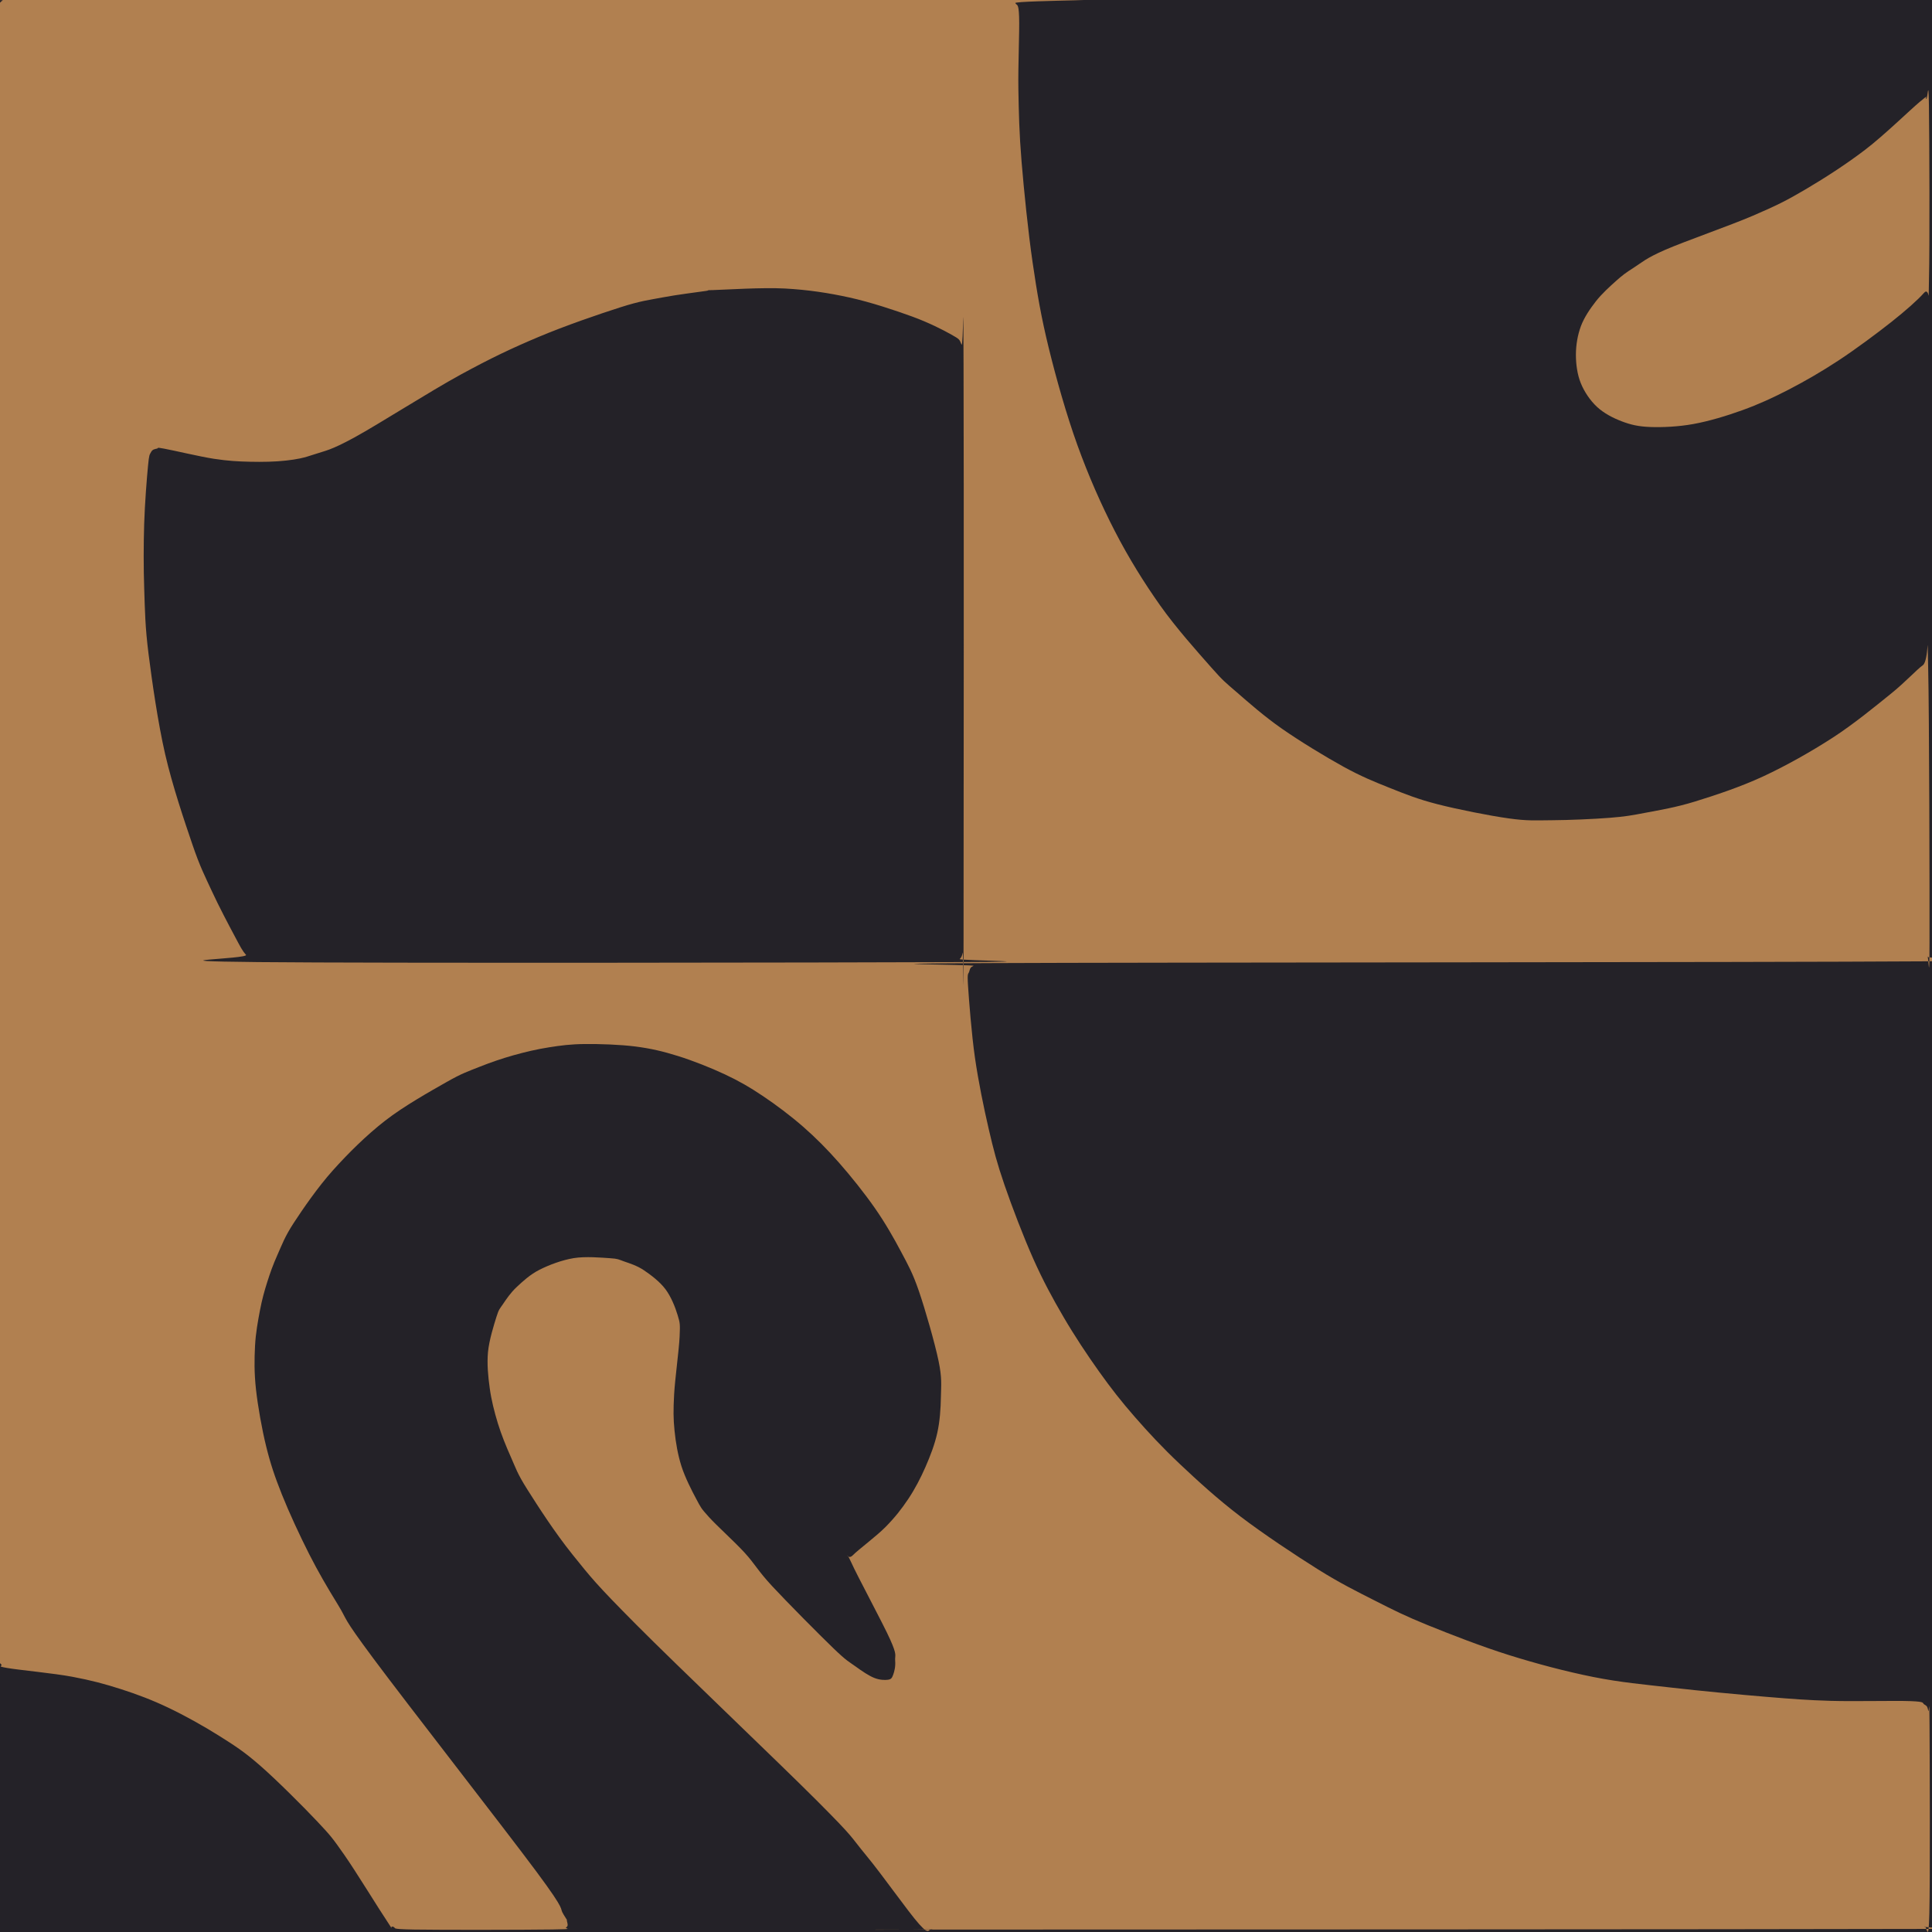
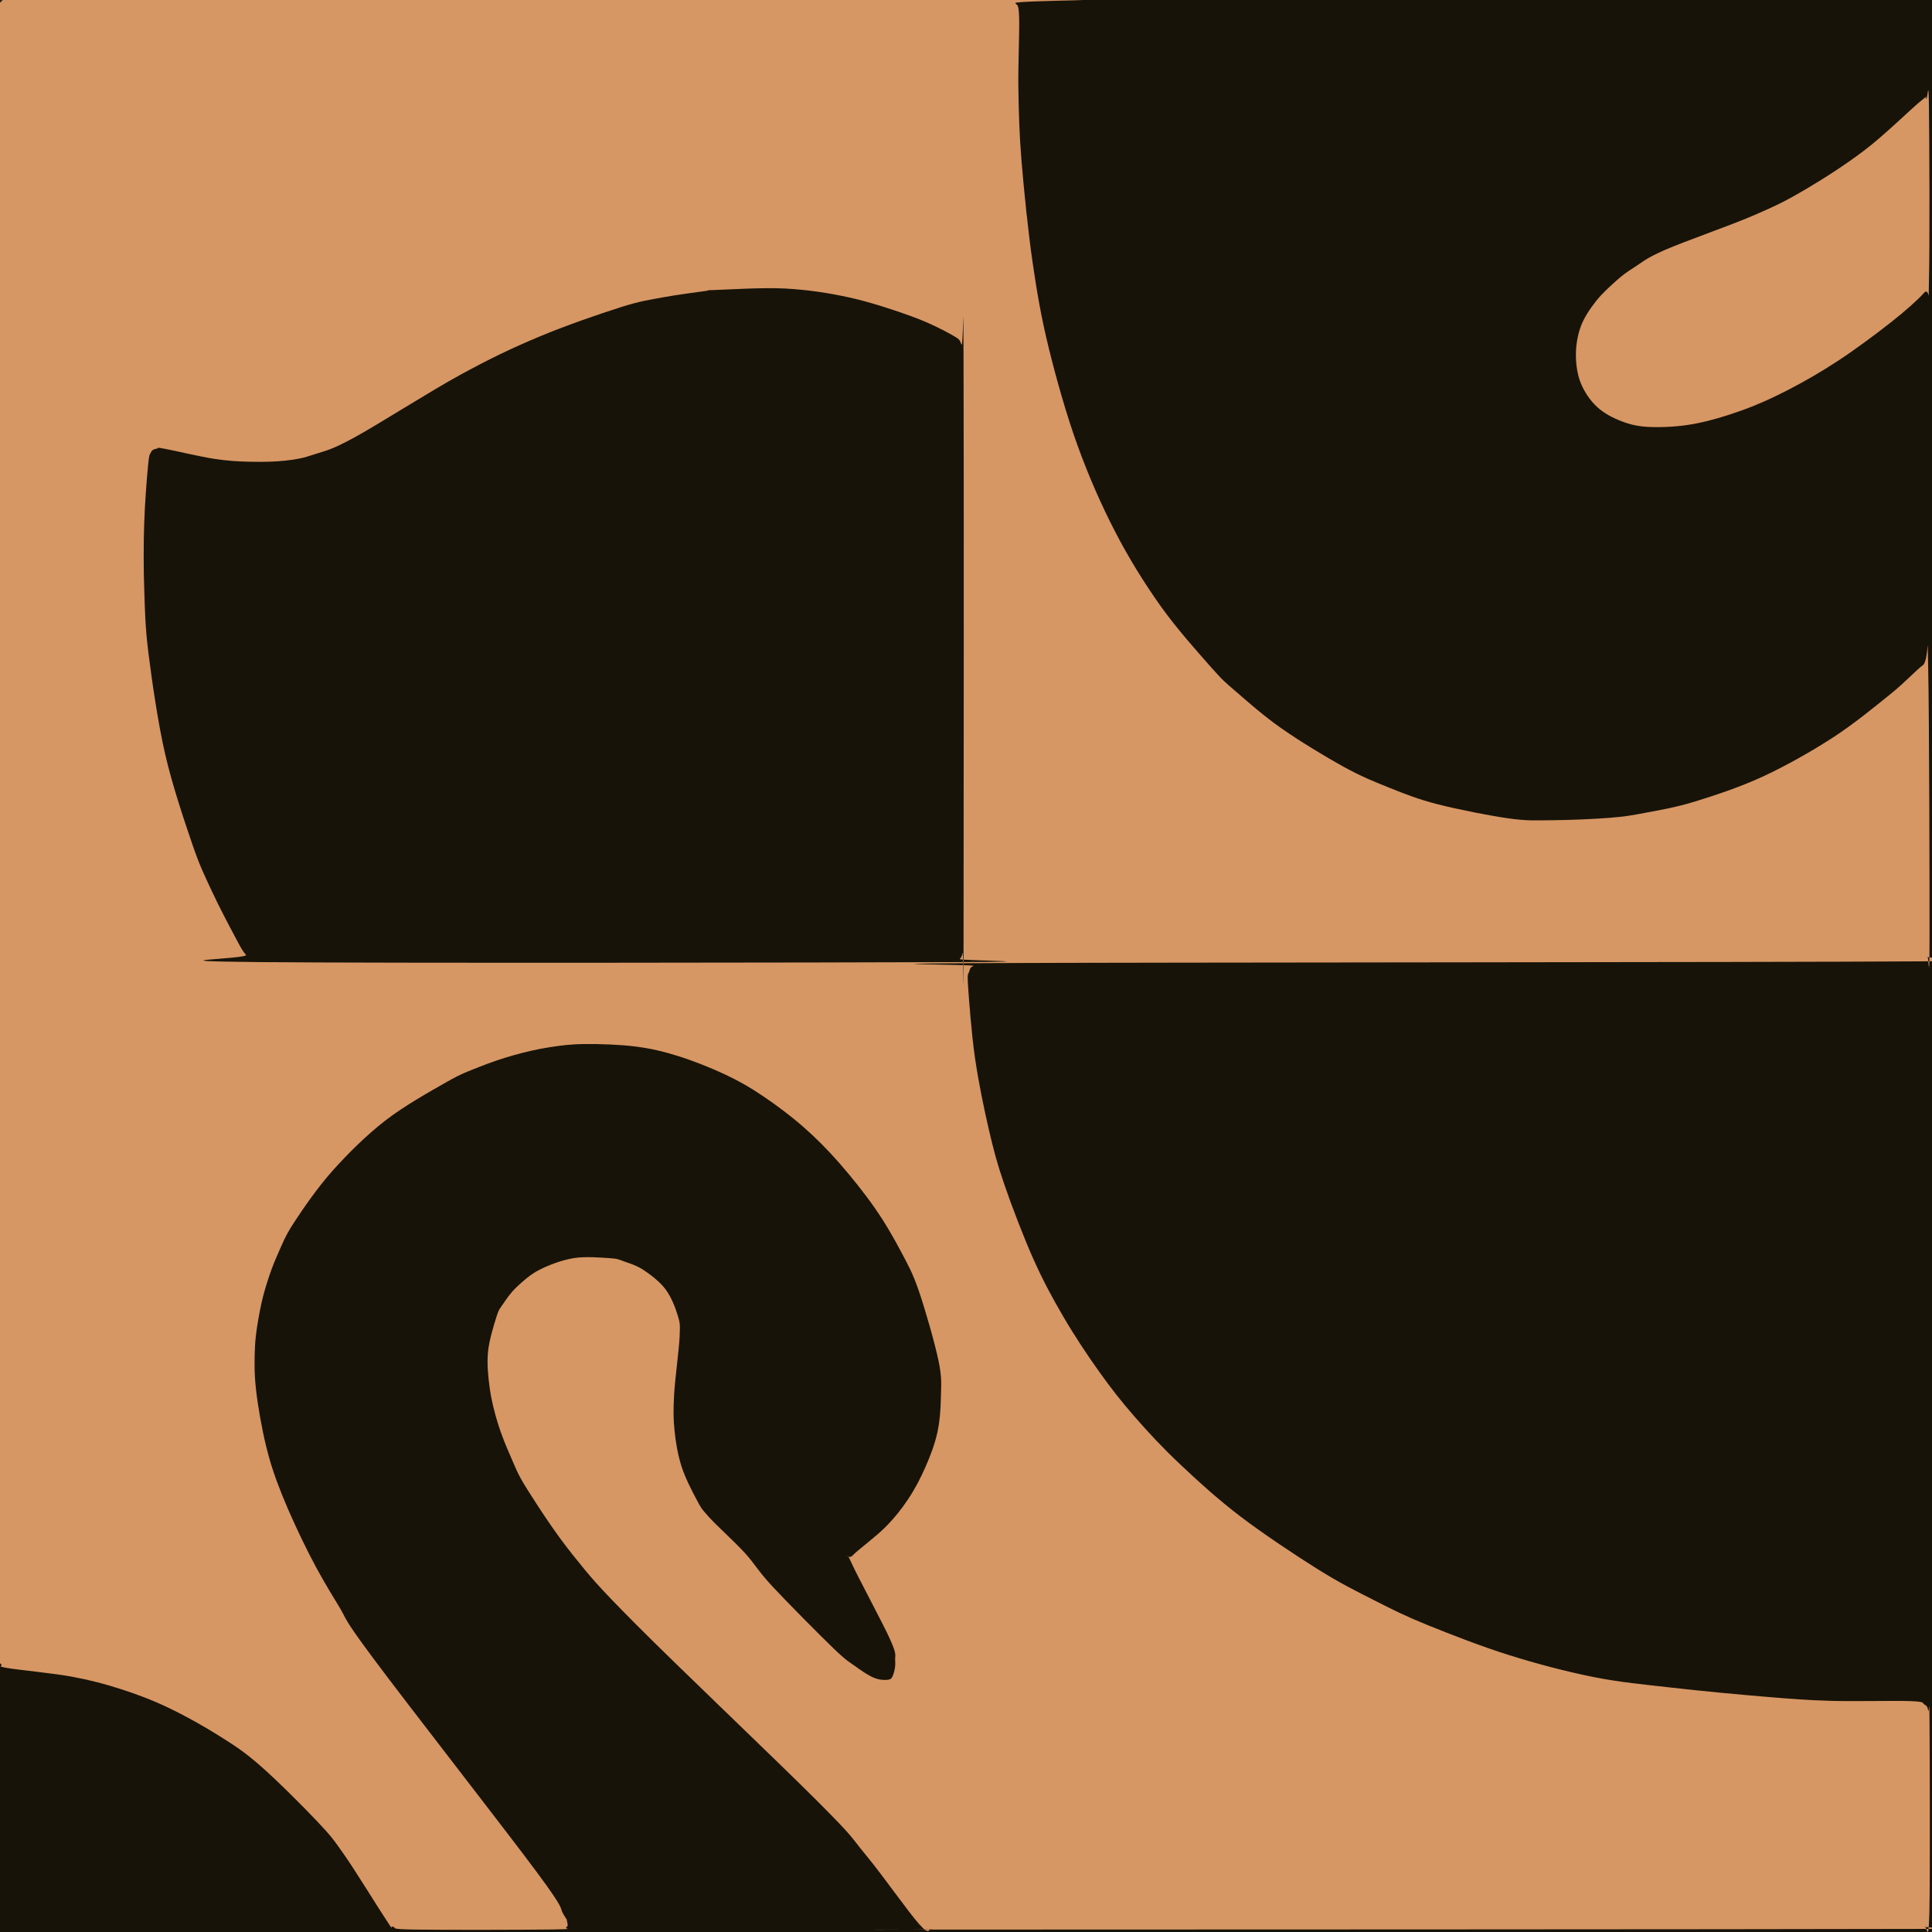
<svg xmlns="http://www.w3.org/2000/svg" viewBox="0 0 80 80" width="80" height="80">
-   <rect class="logo-ground" width="80" height="80" fill="#242228" />
-   <path class="logo-mark" fill="#b18050" fill-rule="evenodd" d="M0.116,0.016C0.042,0.072 -0.012,0.071 -0.048,0.261C-0.084,0.451 -0.091,-10.093 -0.100,1.158C-0.109,12.408 -0.106,56.511 -0.100,67.761C-0.094,79.012 -0.090,68.465 -0.063,68.659C-0.037,68.854 -0.006,68.859 0.057,68.928C0.120,68.996 -0.175,68.986 0.314,69.070C0.803,69.154 2.203,69.283 2.988,69.430C3.773,69.576 4.357,69.734 5.022,69.948C5.686,70.162 6.300,70.393 6.975,70.715C7.650,71.036 8.441,71.478 9.074,71.877C9.706,72.276 10.096,72.520 10.772,73.110C11.448,73.700 12.548,74.797 13.130,75.415C13.712,76.032 13.775,76.119 14.262,76.814C14.748,77.509 15.714,79.091 16.049,79.585C16.385,80.080 16.089,79.728 16.273,79.781C16.458,79.833 16.060,79.880 17.157,79.899C18.254,79.918 21.809,79.911 22.857,79.896C23.905,79.880 23.343,79.867 23.445,79.808C23.548,79.749 23.492,79.629 23.474,79.540C23.455,79.450 23.545,79.614 23.335,79.274C23.124,78.934 23.523,79.265 22.212,77.500C20.901,75.735 16.840,70.530 15.469,68.685C14.097,66.840 14.428,67.154 13.983,66.431C13.538,65.707 13.183,65.101 12.798,64.344C12.414,63.587 11.971,62.631 11.675,61.889C11.379,61.147 11.201,60.620 11.022,59.894C10.843,59.168 10.677,58.227 10.600,57.534C10.523,56.841 10.532,56.283 10.560,55.736C10.588,55.189 10.682,54.692 10.766,54.251C10.850,53.810 10.944,53.470 11.065,53.089C11.185,52.709 11.303,52.376 11.486,51.966C11.670,51.557 11.786,51.214 12.168,50.631C12.550,50.048 13.148,49.174 13.778,48.469C14.409,47.765 15.164,47.014 15.949,46.404C16.733,45.793 17.836,45.179 18.486,44.808C19.136,44.437 19.384,44.364 19.847,44.178C20.311,43.993 20.786,43.830 21.267,43.695C21.747,43.560 22.237,43.445 22.730,43.368C23.223,43.290 23.625,43.236 24.223,43.231C24.821,43.225 25.676,43.252 26.317,43.334C26.959,43.417 27.454,43.534 28.072,43.727C28.690,43.920 29.440,44.216 30.026,44.492C30.612,44.768 31.050,45.022 31.588,45.383C32.127,45.744 32.731,46.197 33.257,46.656C33.782,47.116 34.244,47.580 34.739,48.142C35.234,48.703 35.798,49.410 36.226,50.024C36.654,50.638 37.003,51.251 37.307,51.824C37.611,52.397 37.791,52.709 38.050,53.463C38.309,54.217 38.710,55.616 38.862,56.346C39.014,57.075 38.969,57.344 38.961,57.841C38.952,58.339 38.918,58.847 38.811,59.331C38.704,59.815 38.520,60.290 38.321,60.746C38.121,61.202 37.887,61.652 37.612,62.065C37.336,62.479 37.053,62.839 36.669,63.228C36.285,63.618 35.548,64.160 35.310,64.403C35.073,64.646 34.985,64.105 35.244,64.687C35.503,65.268 36.558,67.213 36.862,67.893C37.166,68.573 37.047,68.523 37.067,68.766C37.088,69.009 37.032,69.221 36.983,69.352C36.934,69.483 36.903,69.533 36.772,69.554C36.641,69.574 36.419,69.567 36.195,69.476C35.972,69.385 35.712,69.211 35.429,69.006C35.147,68.801 35.078,68.799 34.503,68.245C33.927,67.691 32.589,66.341 31.977,65.682C31.366,65.024 31.271,64.773 30.833,64.294C30.395,63.816 29.682,63.181 29.349,62.811C29.015,62.441 29.022,62.424 28.833,62.074C28.645,61.724 28.368,61.183 28.217,60.711C28.067,60.239 27.981,59.736 27.931,59.241C27.880,58.746 27.879,58.390 27.914,57.742C27.949,57.094 28.116,55.901 28.141,55.354C28.165,54.807 28.158,54.788 28.060,54.459C27.962,54.131 27.788,53.693 27.554,53.382C27.321,53.071 26.944,52.786 26.658,52.595C26.372,52.403 26.071,52.313 25.837,52.231C25.603,52.148 25.599,52.121 25.253,52.099C24.906,52.076 24.242,52.017 23.757,52.096C23.273,52.176 22.739,52.375 22.345,52.575C21.950,52.774 21.644,53.059 21.392,53.296C21.139,53.533 20.969,53.791 20.830,53.996C20.691,54.202 20.660,54.198 20.556,54.530C20.452,54.861 20.254,55.492 20.207,55.983C20.161,56.475 20.210,56.985 20.278,57.477C20.345,57.969 20.469,58.459 20.615,58.936C20.761,59.412 20.952,59.879 21.155,60.335C21.358,60.790 21.407,60.997 21.833,61.671C22.260,62.346 22.964,63.448 23.714,64.380C24.465,65.312 24.646,65.562 26.337,67.264C28.027,68.966 32.268,72.999 33.856,74.592C35.444,76.185 35.162,75.975 35.862,76.822C36.563,77.669 37.602,79.162 38.059,79.672C38.517,80.182 38.417,79.844 38.609,79.882C38.800,79.920 32.408,79.901 39.208,79.900C46.009,79.898 72.662,79.893 79.409,79.873C86.156,79.853 79.610,79.884 79.691,79.777C79.771,79.670 79.856,80.624 79.890,79.233C79.925,77.842 79.906,72.832 79.898,71.433C79.891,70.033 79.880,70.978 79.845,70.836C79.811,70.695 79.812,70.650 79.691,70.584C79.570,70.518 79.764,70.466 79.119,70.440C78.473,70.414 76.817,70.458 75.819,70.429C74.820,70.399 74.221,70.351 73.125,70.261C72.030,70.170 70.436,70.021 69.244,69.884C68.052,69.748 67.100,69.665 65.974,69.440C64.849,69.215 63.635,68.894 62.492,68.536C61.349,68.178 60.041,67.667 59.115,67.292C58.190,66.916 57.695,66.667 56.938,66.282C56.181,65.897 55.503,65.565 54.572,64.982C53.641,64.399 52.304,63.511 51.352,62.785C50.400,62.059 49.586,61.311 48.859,60.626C48.133,59.941 47.551,59.315 46.993,58.675C46.434,58.036 46.001,57.482 45.508,56.790C45.015,56.099 44.488,55.305 44.035,54.529C43.582,53.753 43.197,53.045 42.790,52.134C42.383,51.222 41.900,49.958 41.592,49.061C41.284,48.163 41.144,47.627 40.941,46.751C40.738,45.875 40.515,44.795 40.372,43.806C40.229,42.818 40.124,41.418 40.084,40.822C40.045,40.225 40.096,40.365 40.134,40.227C40.173,40.089 40.186,40.052 40.312,39.994C40.439,39.936 34.349,39.911 40.895,39.880C47.441,39.849 73.105,39.851 79.590,39.807C86.075,39.763 79.756,39.745 79.807,39.615C79.858,39.485 79.891,41.024 79.897,39.027C79.902,37.030 79.887,29.545 79.841,27.631C79.796,25.717 79.882,27.359 79.622,27.544C79.362,27.729 78.903,28.240 78.280,28.741C77.657,29.242 76.765,29.979 75.886,30.547C75.007,31.116 73.954,31.711 73.005,32.151C72.056,32.591 71.003,32.937 70.193,33.187C69.383,33.437 68.734,33.540 68.146,33.653C67.557,33.765 67.308,33.811 66.661,33.863C66.013,33.915 64.962,33.960 64.263,33.964C63.564,33.968 63.254,33.998 62.465,33.887C61.676,33.777 60.347,33.512 59.527,33.302C58.706,33.091 58.189,32.882 57.540,32.623C56.891,32.364 56.375,32.156 55.631,31.748C54.888,31.340 53.817,30.687 53.081,30.173C52.345,29.660 51.704,29.093 51.214,28.667C50.724,28.242 50.669,28.219 50.140,27.620C49.612,27.021 48.705,26.011 48.043,25.075C47.381,24.139 46.740,23.112 46.169,22.004C45.597,20.897 45.070,19.697 44.613,18.431C44.156,17.164 43.734,15.665 43.425,14.404C43.116,13.143 42.945,12.152 42.758,10.867C42.571,9.582 42.400,7.889 42.301,6.694C42.203,5.499 42.187,4.696 42.169,3.697C42.152,2.698 42.220,1.293 42.199,0.698C42.178,0.103 42.109,0.249 42.042,0.127C41.974,0.005 48.736,-0.001 41.795,-0.034C34.855,-0.068 7.346,-0.083 0.400,-0.075C-6.547,-0.066 0.191,-0.040 0.116,0.016Z M29.513,12.012C30.062,11.995 31.564,11.896 32.508,11.947C33.452,11.999 34.304,12.127 35.179,12.320C36.054,12.513 37.057,12.848 37.759,13.103C38.461,13.359 39.052,13.661 39.394,13.855C39.736,14.048 39.728,14.048 39.812,14.264C39.897,14.481 39.885,11.058 39.899,15.155C39.914,19.253 39.905,34.801 39.899,38.850C39.893,42.898 39.889,39.303 39.862,39.447C39.836,39.591 39.804,39.648 39.739,39.713C39.674,39.779 44.317,39.819 39.474,39.839C34.632,39.860 15.566,39.888 10.685,39.838C5.803,39.787 10.346,39.714 10.186,39.536C10.025,39.358 9.955,39.207 9.720,38.767C9.484,38.327 9.063,37.530 8.770,36.895C8.477,36.260 8.285,35.902 7.963,34.957C7.641,34.012 7.140,32.538 6.838,31.226C6.537,29.915 6.297,28.225 6.152,27.087C6.008,25.948 6.002,25.292 5.972,24.394C5.941,23.495 5.944,22.543 5.970,21.694C5.996,20.845 6.080,19.796 6.128,19.300C6.175,18.805 6.191,18.842 6.254,18.721C6.317,18.600 6.414,18.598 6.505,18.574C6.597,18.551 6.411,18.509 6.804,18.579C7.196,18.650 8.269,18.907 8.860,18.998C9.452,19.088 9.855,19.108 10.353,19.120C10.852,19.132 11.406,19.122 11.851,19.070C12.296,19.019 12.550,18.972 13.021,18.812C13.492,18.653 13.669,18.662 14.676,18.113C15.683,17.564 17.793,16.211 19.064,15.518C20.335,14.824 21.199,14.416 22.303,13.951C23.406,13.486 24.829,12.998 25.685,12.726C26.541,12.453 26.848,12.428 27.437,12.315C28.025,12.203 28.870,12.099 29.216,12.049C29.562,11.998 28.965,12.029 29.513,12.012Z M79.760,4.094C79.697,4.069 79.916,3.864 79.497,4.214C79.077,4.564 78.033,5.588 77.240,6.195C76.447,6.802 75.514,7.400 74.738,7.856C73.963,8.312 73.554,8.515 72.589,8.930C71.625,9.345 69.775,9.986 68.951,10.345C68.127,10.705 67.983,10.873 67.645,11.087C67.308,11.301 67.185,11.395 66.924,11.627C66.664,11.859 66.324,12.166 66.080,12.479C65.837,12.792 65.600,13.138 65.462,13.505C65.325,13.872 65.256,14.289 65.255,14.681C65.254,15.074 65.310,15.499 65.455,15.860C65.600,16.220 65.842,16.580 66.125,16.845C66.408,17.109 66.787,17.307 67.155,17.447C67.522,17.586 67.835,17.662 68.329,17.681C68.824,17.699 69.487,17.673 70.123,17.557C70.759,17.442 71.488,17.223 72.145,16.986C72.802,16.749 73.400,16.477 74.066,16.133C74.732,15.788 75.430,15.387 76.140,14.919C76.850,14.452 77.736,13.792 78.324,13.327C78.912,12.861 79.410,12.421 79.668,12.128C79.927,11.836 79.841,12.867 79.875,11.572C79.909,10.278 79.892,5.609 79.873,4.362C79.854,3.116 79.822,4.119 79.760,4.094Z" />
+   <rect class="logo-ground" width="80" height="80" fill="#181308" />
+   <path class="logo-mark" fill="#d79764" fill-rule="evenodd" d="M0.116,0.016C0.042,0.072 -0.012,0.071 -0.048,0.261C-0.084,0.451 -0.091,-10.093 -0.100,1.158C-0.109,12.408 -0.106,56.511 -0.100,67.761C-0.094,79.012 -0.090,68.465 -0.063,68.659C-0.037,68.854 -0.006,68.859 0.057,68.928C0.120,68.996 -0.175,68.986 0.314,69.070C0.803,69.154 2.203,69.283 2.988,69.430C3.773,69.576 4.357,69.734 5.022,69.948C5.686,70.162 6.300,70.393 6.975,70.715C7.650,71.036 8.441,71.478 9.074,71.877C9.706,72.276 10.096,72.520 10.772,73.110C11.448,73.700 12.548,74.797 13.130,75.415C13.712,76.032 13.775,76.119 14.262,76.814C14.748,77.509 15.714,79.091 16.049,79.585C16.385,80.080 16.089,79.728 16.273,79.781C16.458,79.833 16.060,79.880 17.157,79.899C18.254,79.918 21.809,79.911 22.857,79.896C23.905,79.880 23.343,79.867 23.445,79.808C23.548,79.749 23.492,79.629 23.474,79.540C23.455,79.450 23.545,79.614 23.335,79.274C23.124,78.934 23.523,79.265 22.212,77.500C20.901,75.735 16.840,70.530 15.469,68.685C14.097,66.840 14.428,67.154 13.983,66.431C13.538,65.707 13.183,65.101 12.798,64.344C12.414,63.587 11.971,62.631 11.675,61.889C11.379,61.147 11.201,60.620 11.022,59.894C10.843,59.168 10.677,58.227 10.600,57.534C10.523,56.841 10.532,56.283 10.560,55.736C10.588,55.189 10.682,54.692 10.766,54.251C10.850,53.810 10.944,53.470 11.065,53.089C11.185,52.709 11.303,52.376 11.486,51.966C11.670,51.557 11.786,51.214 12.168,50.631C12.550,50.048 13.148,49.174 13.778,48.469C14.409,47.765 15.164,47.014 15.949,46.404C16.733,45.793 17.836,45.179 18.486,44.808C19.136,44.437 19.384,44.364 19.847,44.178C20.311,43.993 20.786,43.830 21.267,43.695C21.747,43.560 22.237,43.445 22.730,43.368C23.223,43.290 23.625,43.236 24.223,43.231C24.821,43.225 25.676,43.252 26.317,43.334C26.959,43.417 27.454,43.534 28.072,43.727C28.690,43.920 29.440,44.216 30.026,44.492C30.612,44.768 31.050,45.022 31.588,45.383C32.127,45.744 32.731,46.197 33.257,46.656C33.782,47.116 34.244,47.580 34.739,48.142C35.234,48.703 35.798,49.410 36.226,50.024C36.654,50.638 37.003,51.251 37.307,51.824C37.611,52.397 37.791,52.709 38.050,53.463C38.309,54.217 38.710,55.616 38.862,56.346C39.014,57.075 38.969,57.344 38.961,57.841C38.952,58.339 38.918,58.847 38.811,59.331C38.704,59.815 38.520,60.290 38.321,60.746C38.121,61.202 37.887,61.652 37.612,62.065C37.336,62.479 37.053,62.839 36.669,63.228C36.285,63.618 35.548,64.160 35.310,64.403C35.073,64.646 34.985,64.105 35.244,64.687C35.503,65.268 36.558,67.213 36.862,67.893C37.166,68.573 37.047,68.523 37.067,68.766C37.088,69.009 37.032,69.221 36.983,69.352C36.934,69.483 36.903,69.533 36.772,69.554C36.641,69.574 36.419,69.567 36.195,69.476C35.972,69.385 35.712,69.211 35.429,69.006C35.147,68.801 35.078,68.799 34.503,68.245C33.927,67.691 32.589,66.341 31.977,65.682C31.366,65.024 31.271,64.773 30.833,64.294C30.395,63.816 29.682,63.181 29.349,62.811C29.015,62.441 29.022,62.424 28.833,62.074C28.645,61.724 28.368,61.183 28.217,60.711C28.067,60.239 27.981,59.736 27.931,59.241C27.880,58.746 27.879,58.390 27.914,57.742C27.949,57.094 28.116,55.901 28.141,55.354C28.165,54.807 28.158,54.788 28.060,54.459C27.962,54.131 27.788,53.693 27.554,53.382C27.321,53.071 26.944,52.786 26.658,52.595C26.372,52.403 26.071,52.313 25.837,52.231C25.603,52.148 25.599,52.121 25.253,52.099C24.906,52.076 24.242,52.017 23.757,52.096C23.273,52.176 22.739,52.375 22.345,52.575C21.950,52.774 21.644,53.059 21.392,53.296C21.139,53.533 20.969,53.791 20.830,53.996C20.691,54.202 20.660,54.198 20.556,54.530C20.452,54.861 20.254,55.492 20.207,55.983C20.161,56.475 20.210,56.985 20.278,57.477C20.345,57.969 20.469,58.459 20.615,58.936C20.761,59.412 20.952,59.879 21.155,60.335C21.358,60.790 21.407,60.997 21.833,61.671C22.260,62.346 22.964,63.448 23.714,64.380C24.465,65.312 24.646,65.562 26.337,67.264C28.027,68.966 32.268,72.999 33.856,74.592C35.444,76.185 35.162,75.975 35.862,76.822C36.563,77.669 37.602,79.162 38.059,79.672C38.517,80.182 38.417,79.844 38.609,79.882C38.800,79.920 32.408,79.901 39.208,79.900C46.009,79.898 72.662,79.893 79.409,79.873C86.156,79.853 79.610,79.884 79.691,79.777C79.771,79.670 79.856,80.624 79.890,79.233C79.925,77.842 79.906,72.832 79.898,71.433C79.891,70.033 79.880,70.978 79.845,70.836C79.811,70.695 79.812,70.650 79.691,70.584C79.570,70.518 79.764,70.466 79.119,70.440C78.473,70.414 76.817,70.458 75.819,70.429C74.820,70.399 74.221,70.351 73.125,70.261C72.030,70.170 70.436,70.021 69.244,69.884C68.052,69.748 67.100,69.665 65.974,69.440C64.849,69.215 63.635,68.894 62.492,68.536C61.349,68.178 60.041,67.667 59.115,67.292C58.190,66.916 57.695,66.667 56.938,66.282C56.181,65.897 55.503,65.565 54.572,64.982C53.641,64.399 52.304,63.511 51.352,62.785C50.400,62.059 49.586,61.311 48.859,60.626C48.133,59.941 47.551,59.315 46.993,58.675C46.434,58.036 46.001,57.482 45.508,56.790C45.015,56.099 44.488,55.305 44.035,54.529C43.582,53.753 43.197,53.045 42.790,52.134C42.383,51.222 41.900,49.958 41.592,49.061C41.284,48.163 41.144,47.627 40.941,46.751C40.738,45.875 40.515,44.795 40.372,43.806C40.229,42.818 40.124,41.418 40.084,40.822C40.045,40.225 40.096,40.365 40.134,40.227C40.173,40.089 40.186,40.052 40.312,39.994C40.439,39.936 34.349,39.911 40.895,39.880C47.441,39.849 73.105,39.851 79.590,39.807C86.075,39.763 79.756,39.745 79.807,39.615C79.858,39.485 79.891,41.024 79.897,39.027C79.902,37.030 79.887,29.545 79.841,27.631C79.796,25.717 79.882,27.359 79.622,27.544C79.362,27.729 78.903,28.240 78.280,28.741C77.657,29.242 76.765,29.979 75.886,30.547C75.007,31.116 73.954,31.711 73.005,32.151C72.056,32.591 71.003,32.937 70.193,33.187C69.383,33.437 68.734,33.540 68.146,33.653C67.557,33.765 67.308,33.811 66.661,33.863C66.013,33.915 64.962,33.960 64.263,33.964C63.564,33.968 63.254,33.998 62.465,33.887C61.676,33.777 60.347,33.512 59.527,33.302C58.706,33.091 58.189,32.882 57.540,32.623C56.891,32.364 56.375,32.156 55.631,31.748C54.888,31.340 53.817,30.687 53.081,30.173C52.345,29.660 51.704,29.093 51.214,28.667C50.724,28.242 50.669,28.219 50.140,27.620C49.612,27.021 48.705,26.011 48.043,25.075C47.381,24.139 46.740,23.112 46.169,22.004C45.597,20.897 45.070,19.697 44.613,18.431C44.156,17.164 43.734,15.665 43.425,14.404C43.116,13.143 42.945,12.152 42.758,10.867C42.571,9.582 42.400,7.889 42.301,6.694C42.203,5.499 42.187,4.696 42.169,3.697C42.152,2.698 42.220,1.293 42.199,0.698C42.178,0.103 42.109,0.249 42.042,0.127C41.974,0.005 48.736,-0.001 41.795,-0.034C34.855,-0.068 7.346,-0.083 0.400,-0.075C-6.547,-0.066 0.191,-0.040 0.116,0.016Z M29.513,12.012C30.062,11.995 31.564,11.896 32.508,11.947C33.452,11.999 34.304,12.127 35.179,12.320C36.054,12.513 37.057,12.848 37.759,13.103C38.461,13.359 39.052,13.661 39.394,13.855C39.736,14.048 39.728,14.048 39.812,14.264C39.897,14.481 39.885,11.058 39.899,15.155C39.914,19.253 39.905,34.801 39.899,38.850C39.893,42.898 39.889,39.303 39.862,39.447C39.836,39.591 39.804,39.648 39.739,39.713C39.674,39.779 44.317,39.819 39.474,39.839C34.632,39.860 15.566,39.888 10.685,39.838C5.803,39.787 10.346,39.714 10.186,39.536C10.025,39.358 9.955,39.207 9.720,38.767C9.484,38.327 9.063,37.530 8.770,36.895C8.477,36.260 8.285,35.902 7.963,34.957C7.641,34.012 7.140,32.538 6.838,31.226C6.537,29.915 6.297,28.225 6.152,27.087C6.008,25.948 6.002,25.292 5.972,24.394C5.941,23.495 5.944,22.543 5.970,21.694C5.996,20.845 6.080,19.796 6.128,19.300C6.175,18.805 6.191,18.842 6.254,18.721C6.317,18.600 6.414,18.598 6.505,18.574C6.597,18.551 6.411,18.509 6.804,18.579C7.196,18.650 8.269,18.907 8.860,18.998C9.452,19.088 9.855,19.108 10.353,19.120C10.852,19.132 11.406,19.122 11.851,19.070C12.296,19.019 12.550,18.972 13.021,18.812C13.492,18.653 13.669,18.662 14.676,18.113C15.683,17.564 17.793,16.211 19.064,15.518C20.335,14.824 21.199,14.416 22.303,13.951C23.406,13.486 24.829,12.998 25.685,12.726C26.541,12.453 26.848,12.428 27.437,12.315C28.025,12.203 28.870,12.099 29.216,12.049C29.562,11.998 28.965,12.029 29.513,12.012Z M79.760,4.094C79.697,4.069 79.916,3.864 79.497,4.214C79.077,4.564 78.033,5.588 77.240,6.195C76.447,6.802 75.514,7.400 74.738,7.856C73.963,8.312 73.554,8.515 72.589,8.930C71.625,9.345 69.775,9.986 68.951,10.345C68.127,10.705 67.983,10.873 67.645,11.087C67.308,11.301 67.185,11.395 66.924,11.627C66.664,11.859 66.324,12.166 66.080,12.479C65.837,12.792 65.600,13.138 65.462,13.505C65.325,13.872 65.256,14.289 65.255,14.681C65.254,15.074 65.310,15.499 65.455,15.860C65.600,16.220 65.842,16.580 66.125,16.845C66.408,17.109 66.787,17.307 67.155,17.447C67.522,17.586 67.835,17.662 68.329,17.681C68.824,17.699 69.487,17.673 70.123,17.557C70.759,17.442 71.488,17.223 72.145,16.986C72.802,16.749 73.400,16.477 74.066,16.133C74.732,15.788 75.430,15.387 76.140,14.919C76.850,14.452 77.736,13.792 78.324,13.327C78.912,12.861 79.410,12.421 79.668,12.128C79.927,11.836 79.841,12.867 79.875,11.572C79.909,10.278 79.892,5.609 79.873,4.362C79.854,3.116 79.822,4.119 79.760,4.094Z" />
</svg>
